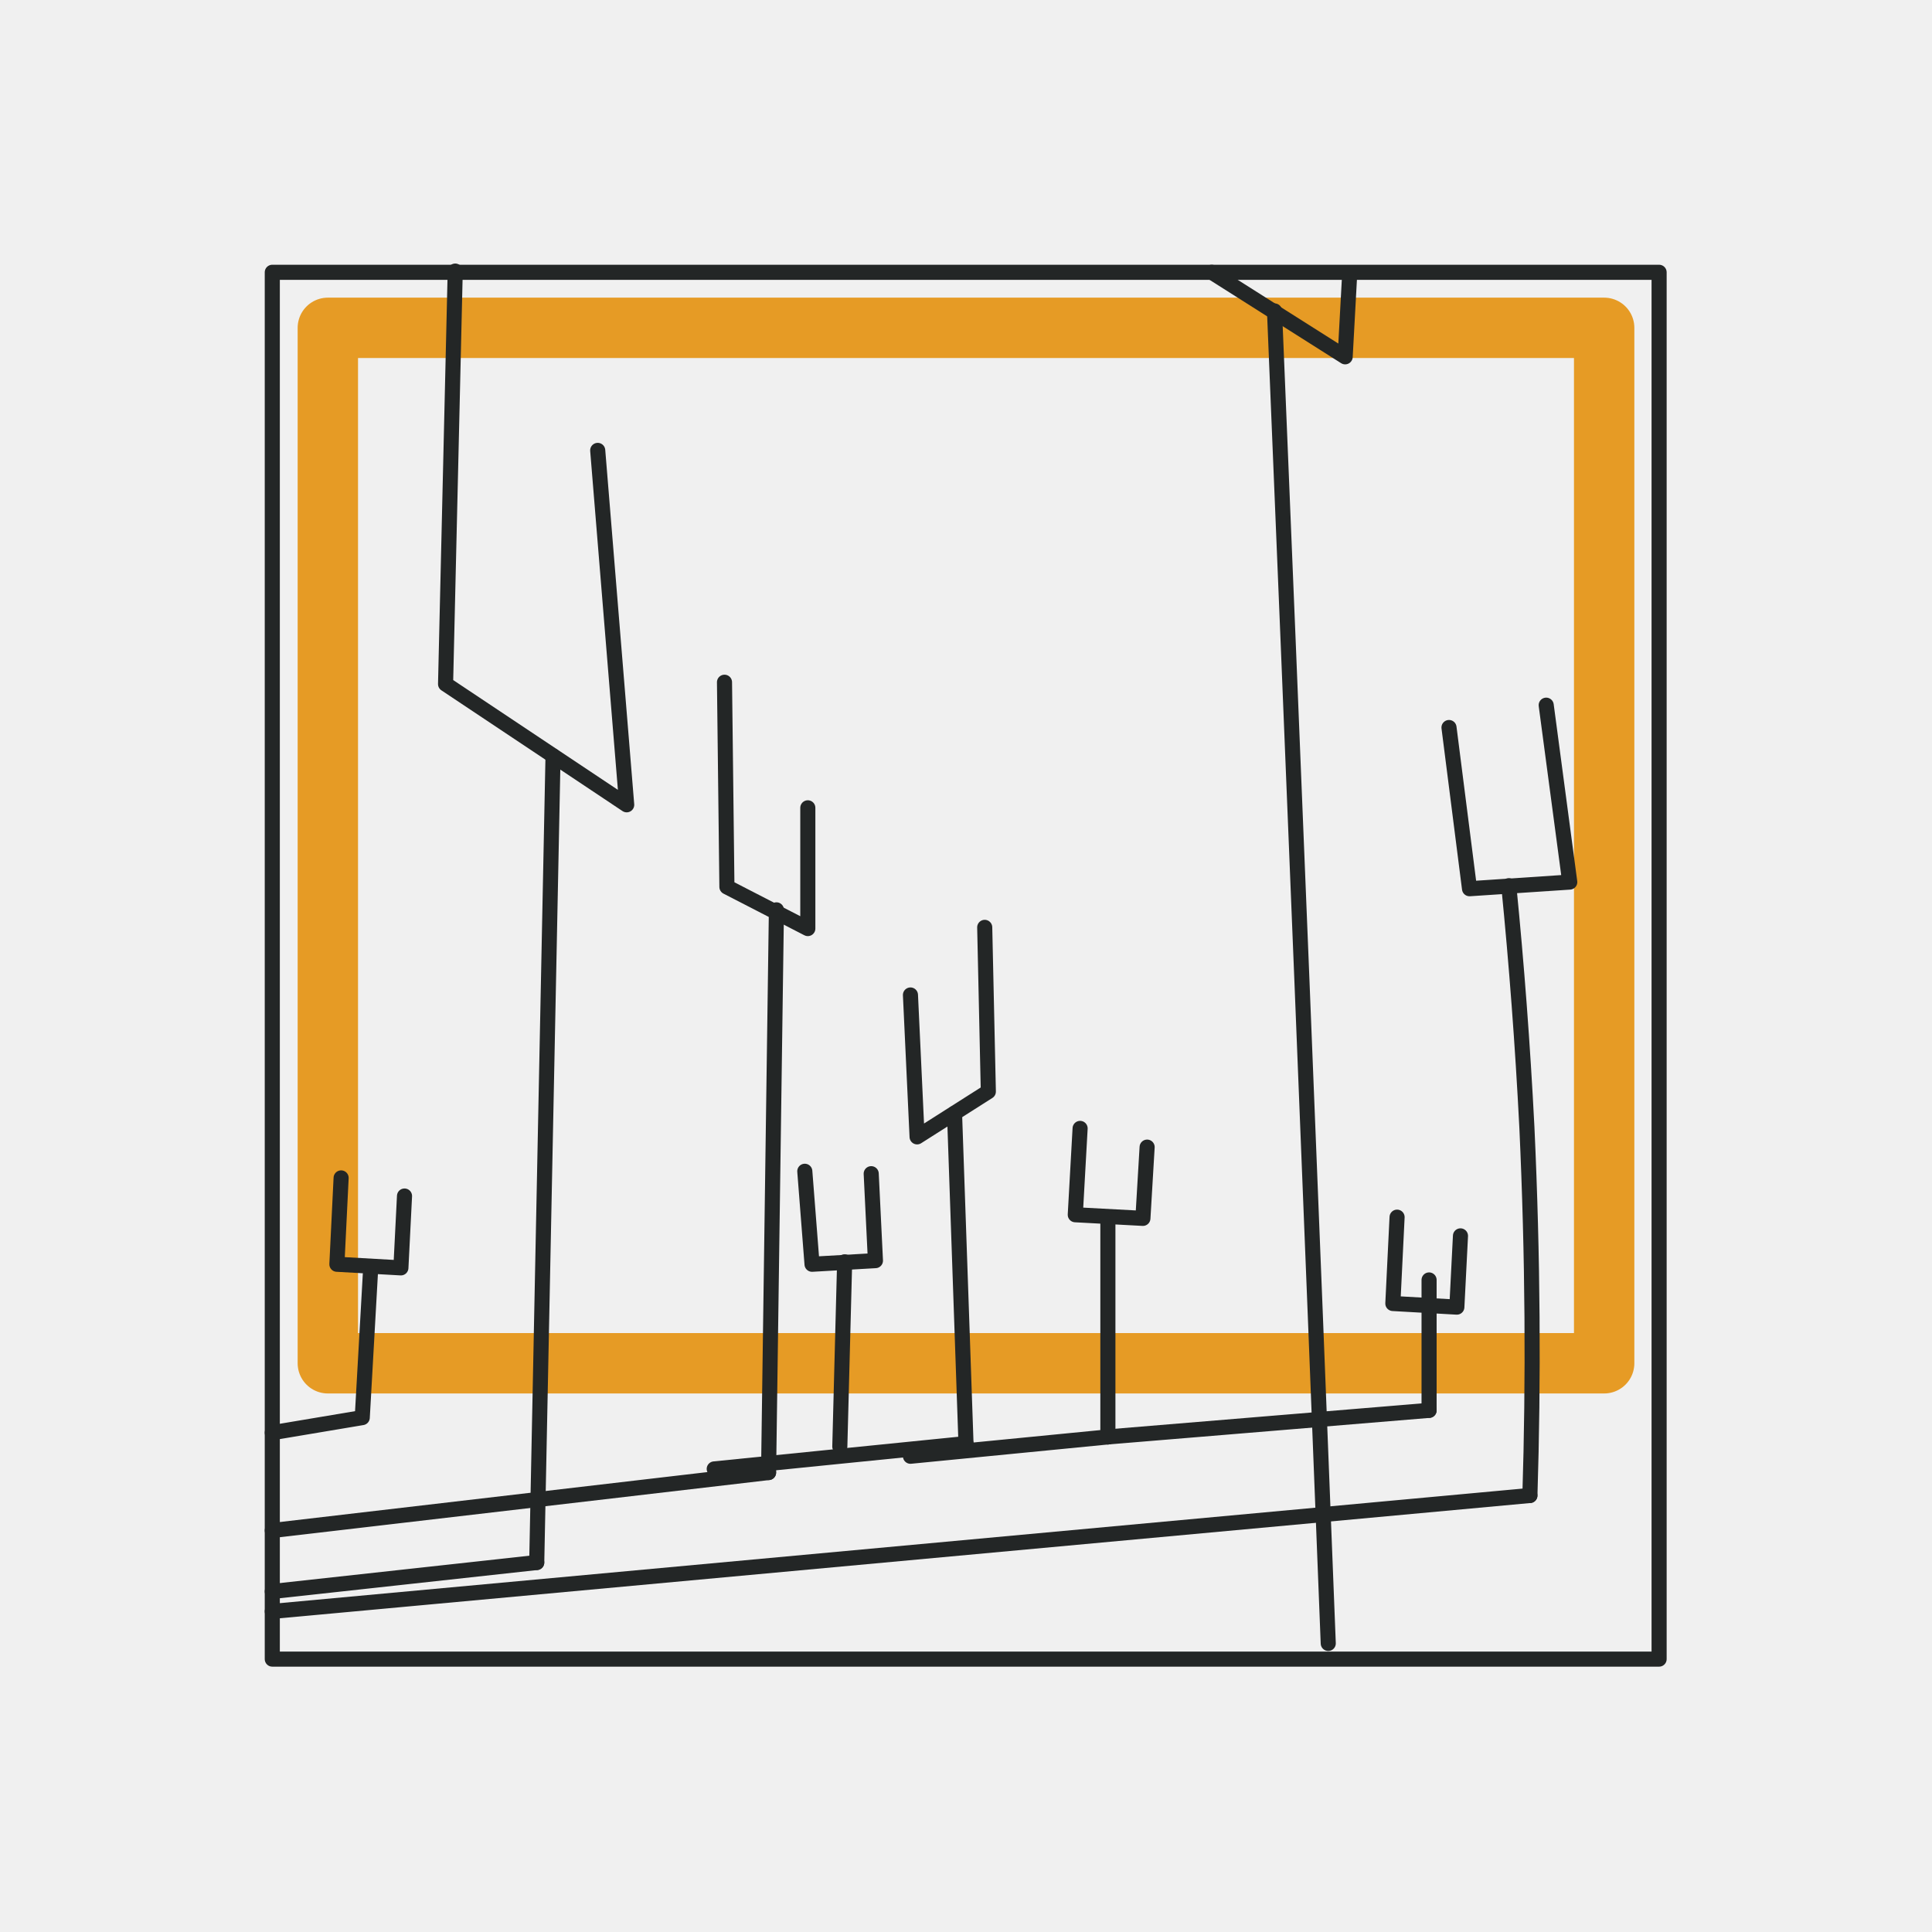
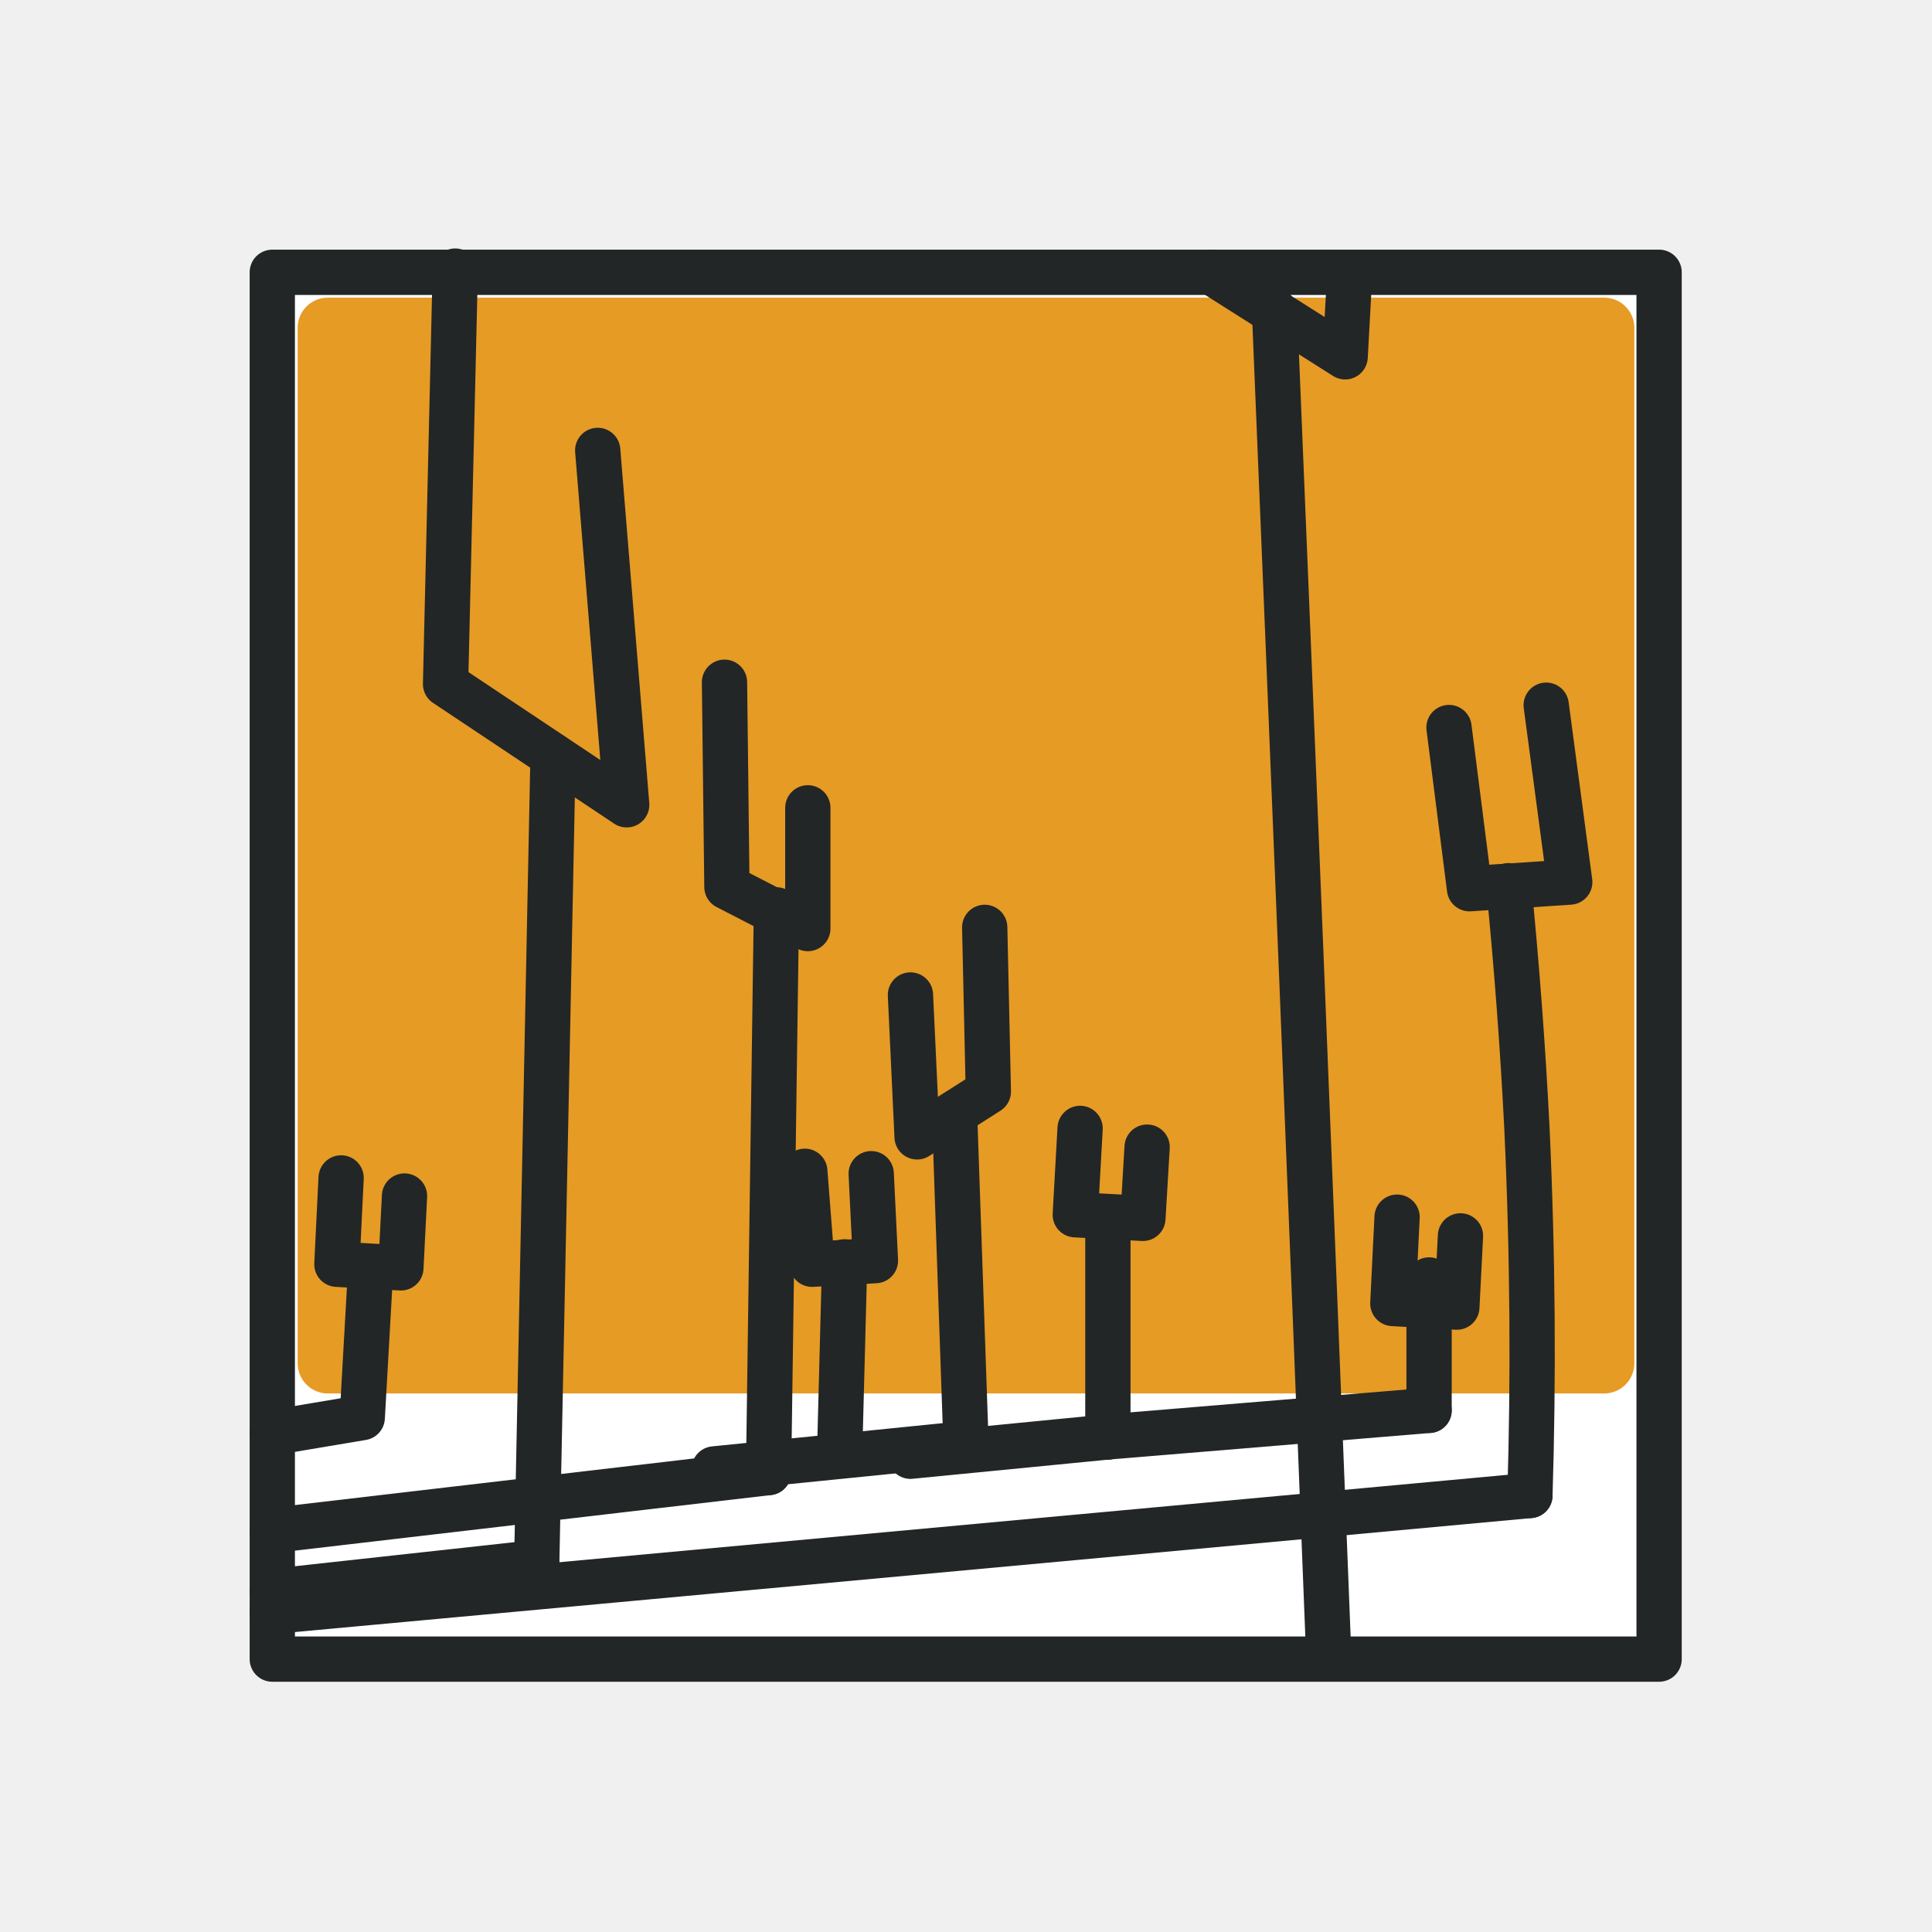
<svg xmlns="http://www.w3.org/2000/svg" viewBox="0 0 32 32">
  <g fill="none" stroke-linecap="round" stroke-linejoin="round">
-     <rect x="5.43" y="5.43" width="21.14" height="17.15" stroke="#E69B25" stroke-width="1" />
-     <g stroke="#232626" stroke-width="0.25">
-       <rect x="4.51" y="4.51" width="22.97" height="22.97" />
+     <rect fill="#FFFFFF" stroke="#232626" stroke-width="0.75" x="4.51" y="4.51" width="22.97" height="22.97" />
+     <rect x="5.43" y="5.43" width="21.14" height="17.15" fill="#E69B25" stroke="#E69B25" stroke-width="1" />
+     <g stroke="#232626" stroke-width="0.75">
      <path d="M16.31,15.36l.06,2.72-1.18.75-.11-2.35" />
      <path d="M19,19l-.07,1.18-1.12-.06.08-1.43" />
      <path d="M13.33,19.4l.12,1.54,1.05-.06-.07-1.44" />
      <path d="M13.38,13.38l0,2-1.34-.69L12,11.3" />
      <line x1="9.16" y1="12.52" x2="8.89" y2="25.88" />
      <line x1="12.86" y1="15.07" x2="12.73" y2="24.39" />
      <path d="M9.9,7.46l.48,5.87-3-2,.16-6.84" />
      <path d="M22.35,4.63l-.07,1.28-2.21-1.4" />
      <path d="M25.61,11.68,26,14.61l-1.66.11L24,12.05" />
      <line x1="12.73" y1="24.39" x2="4.51" y2="25.35" />
      <line x1="8.89" y1="25.88" x2="4.51" y2="26.36" />
      <path d="M25.34,24.77c.06-1.91.05-3.94-.05-6.1-.07-1.37-.17-2.69-.3-4" />
      <path d="M22,27.22q-.43-11-.89-22.07" />
      <line x1="15.81" y1="18.44" x2="16" y2="23.91" />
      <line x1="18.35" y1="20.24" x2="18.35" y2="23.8" />
      <line x1="25.34" y1="24.77" x2="4.51" y2="26.69" />
      <line x1="16" y1="23.91" x2="11.83" y2="24.33" />
      <line x1="18.35" y1="23.8" x2="15.08" y2="24.12" />
      <line x1="23.67" y1="23.36" x2="23.67" y2="21.2" />
      <line x1="23.67" y1="23.36" x2="18.35" y2="23.8" />
      <line x1="13.99" y1="20.9" x2="13.91" y2="23.96" />
      <path d="M6.7,19.81,6.64,21l-1.06-.06.07-1.43" />
      <path d="M6.14,21,6,23.48l-1.49.25" />
      <path d="M24.19,20.47l-.06,1.18-1.06-.06.07-1.43" />
    </g>
  </g>
</svg>
